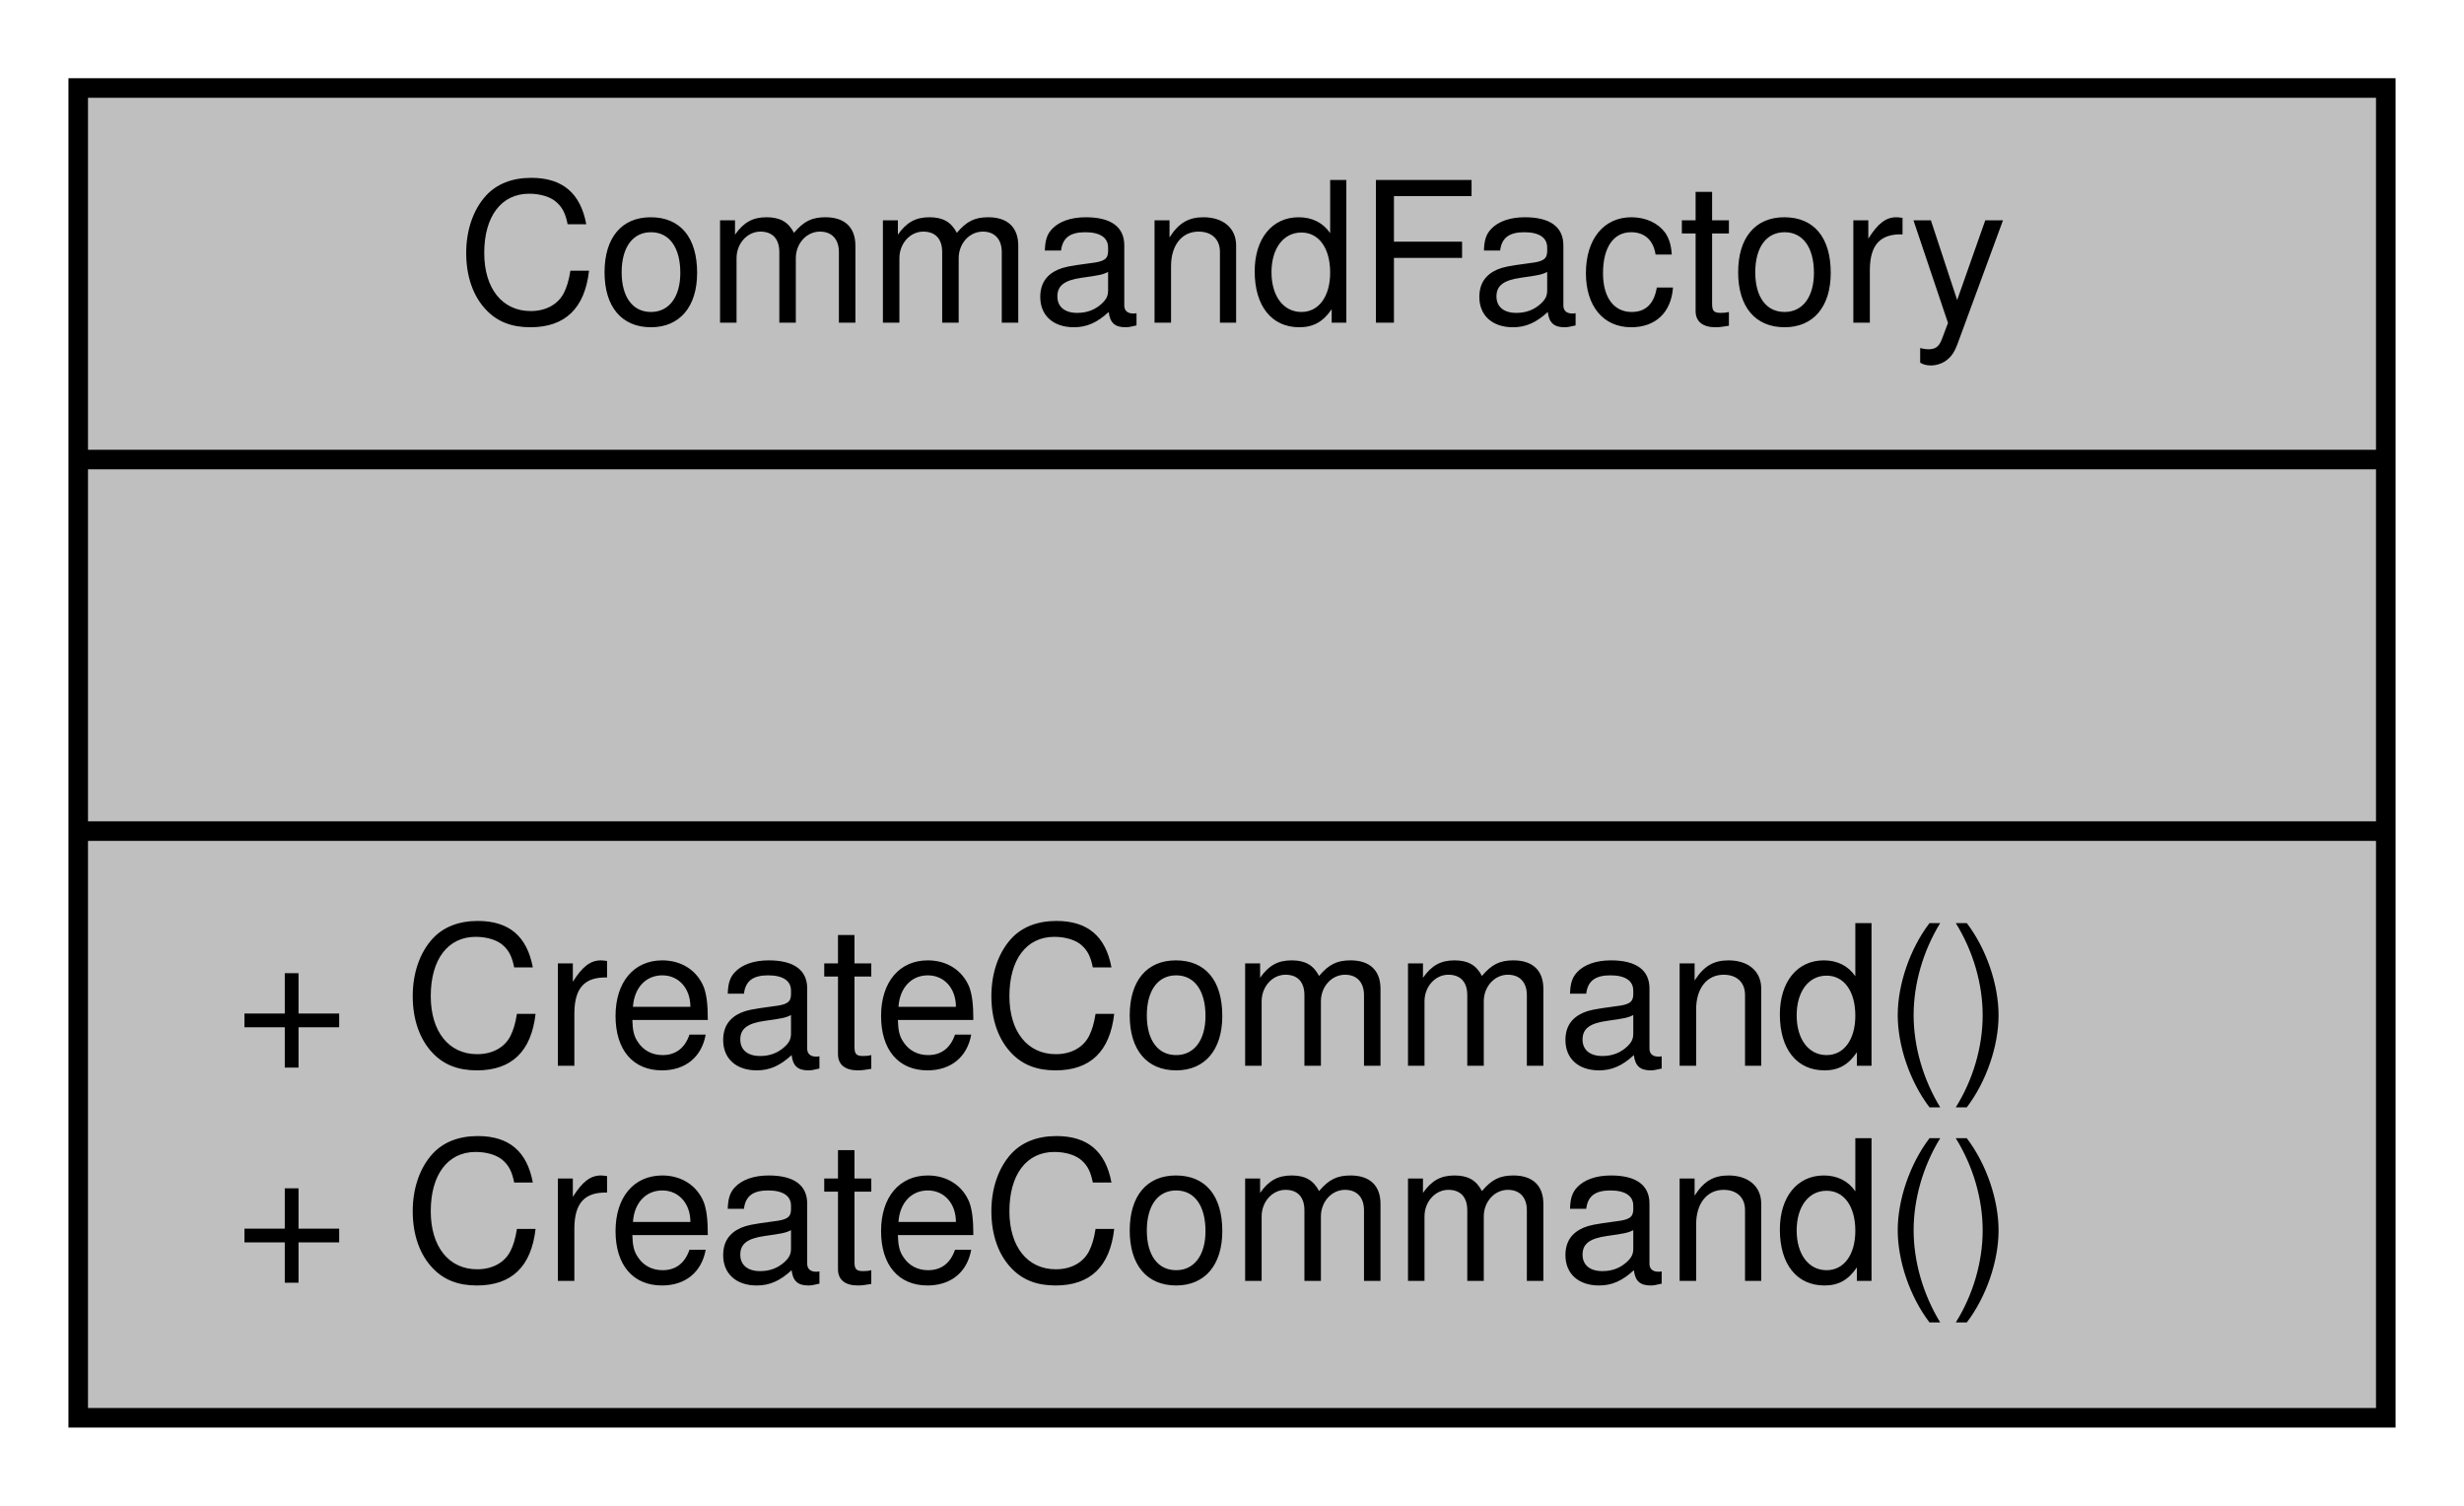
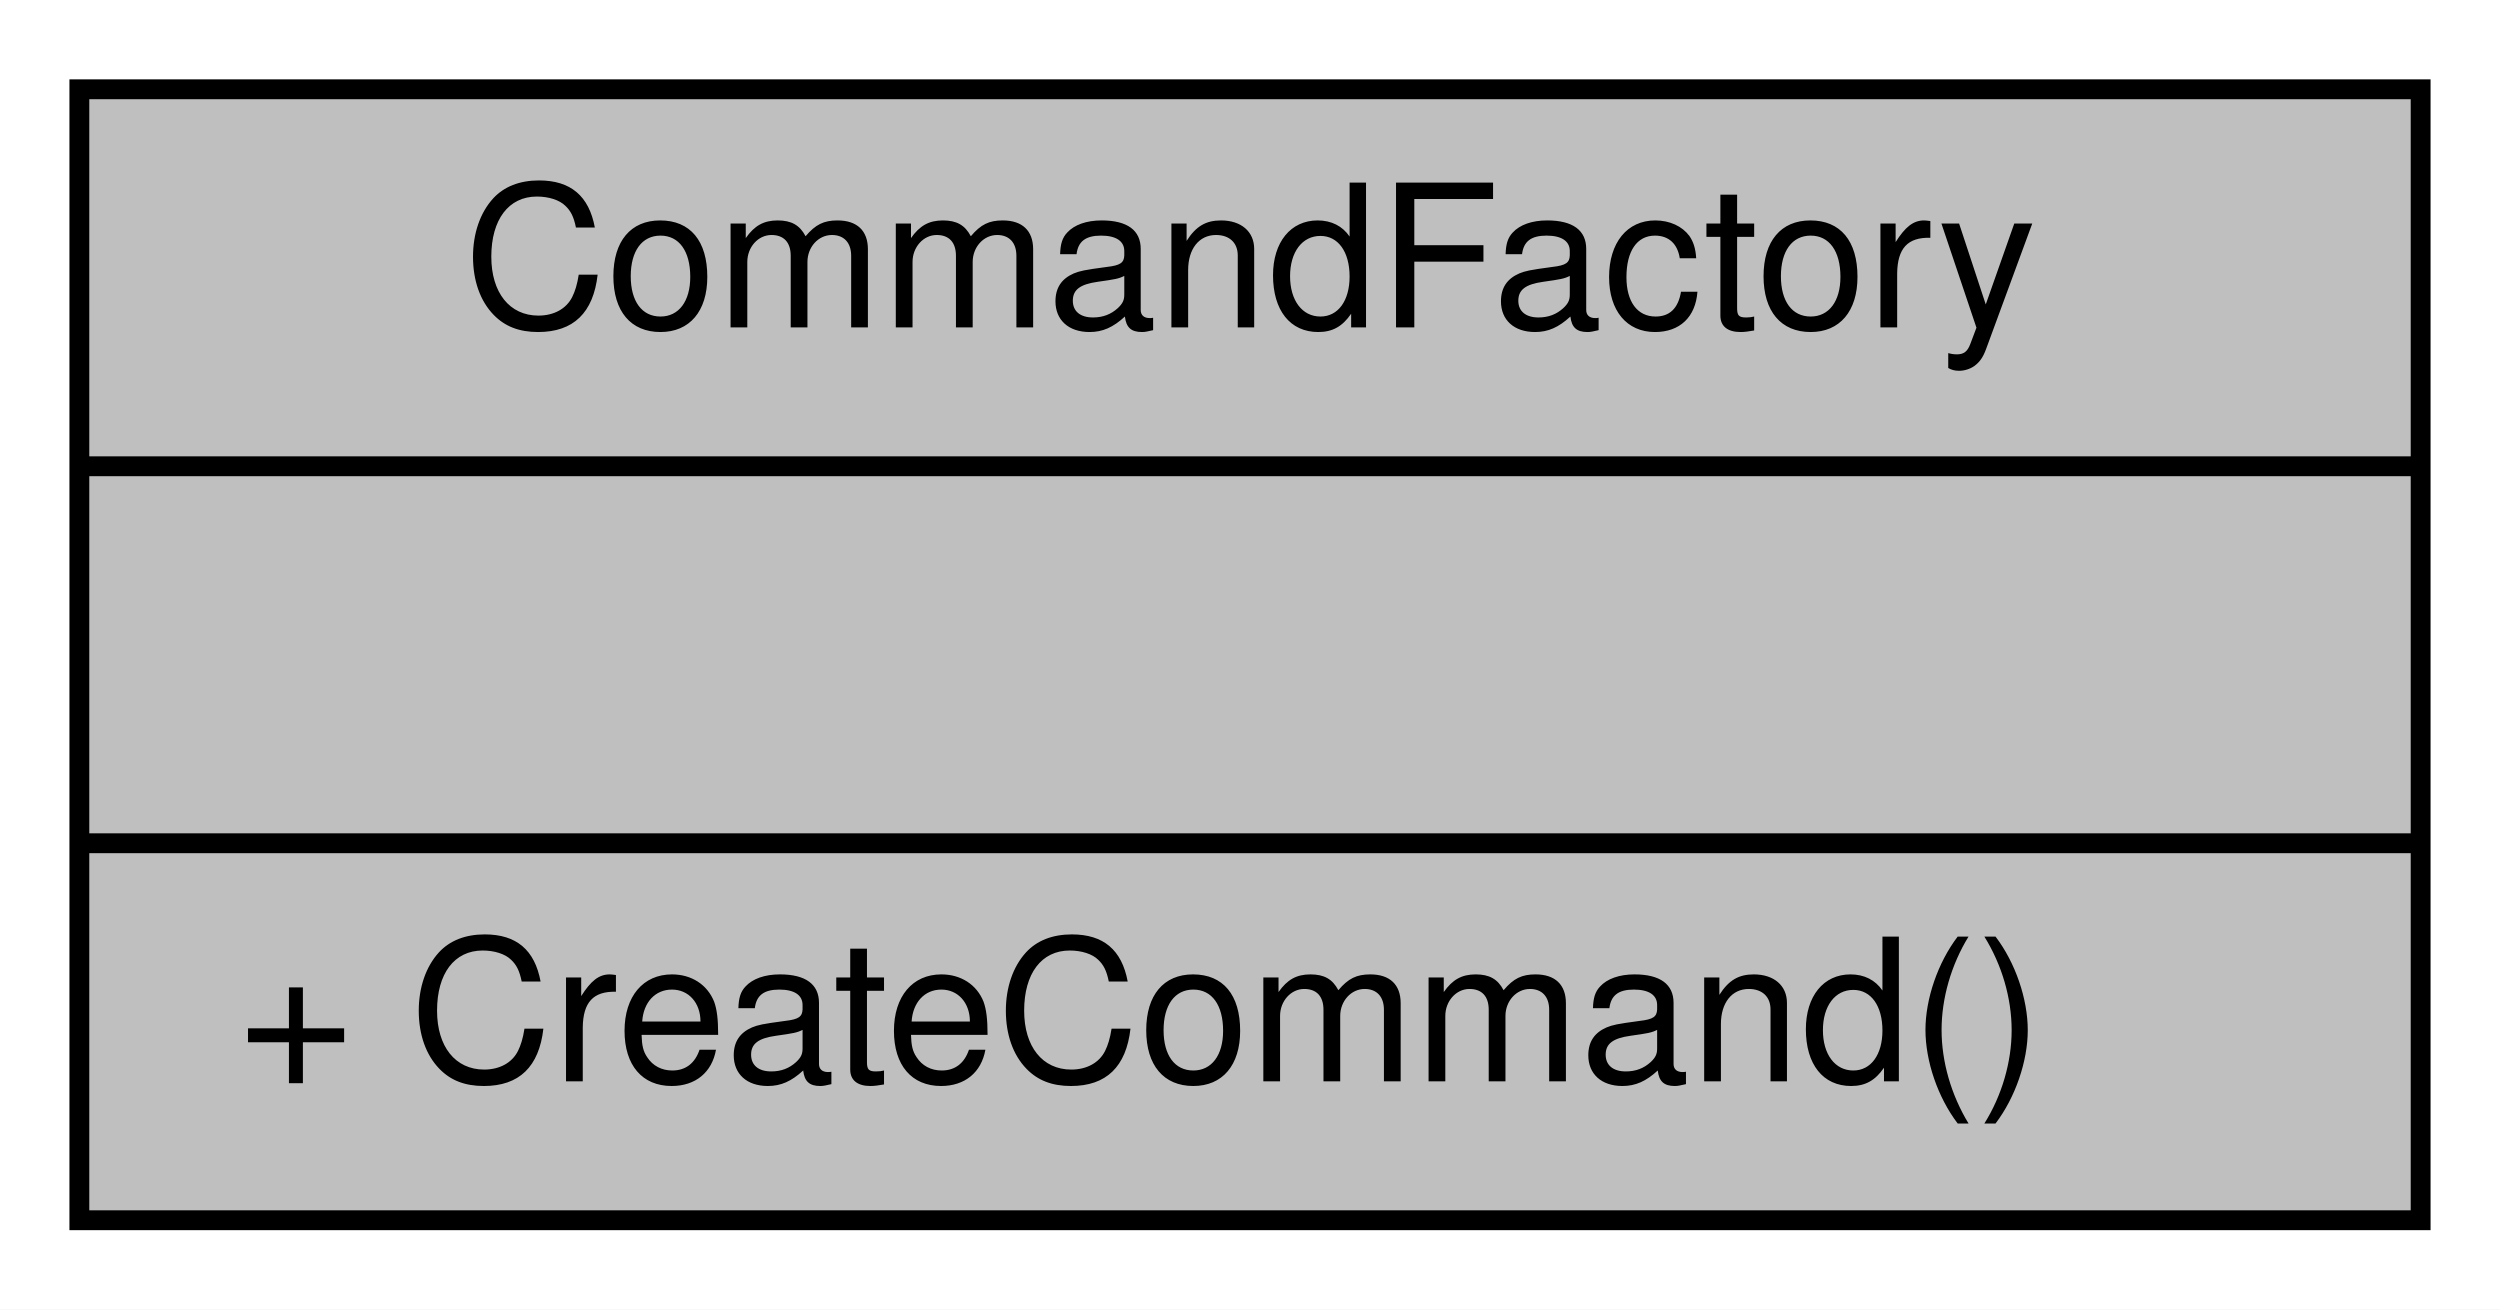
- <svg xmlns="http://www.w3.org/2000/svg" xmlns:xlink="http://www.w3.org/1999/xlink" width="126pt" height="77pt" viewBox="0.00 0.00 126.00 77.00">
-   <g id="graph0" class="graph" transform="scale(1 1) rotate(0) translate(4 73)">
-     <polygon fill="white" stroke="transparent" points="-4,4 -4,-73 122,-73 122,4 -4,4" />
+ <svg xmlns="http://www.w3.org/2000/svg" xmlns:xlink="http://www.w3.org/1999/xlink" width="126pt" height="66pt" viewBox="0.00 0.00 126.00 66.00">
+   <g id="graph0" class="graph" transform="scale(1 1) rotate(0) translate(4 62)">
+     <polygon fill="white" stroke="transparent" points="-4,4 -4,-62 122,-62 122,4 -4,4" />
    <g id="node1" class="node">
      <g id="a_node1">
-         <a xlink:title="CommandFactory class to create command objects based on runtime type and command type with optional p...">
-           <polygon fill="#bfbfbf" stroke="black" points="0,-0.5 0,-68.5 118,-68.5 118,-0.5 0,-0.5" />
-           <text text-anchor="middle" x="59" y="-56.5" font-family="Helvetica,sans-Serif" font-size="10.00">CommandFactory</text>
-           <polyline fill="none" stroke="black" points="0,-49.5 118,-49.5 " />
-           <text text-anchor="middle" x="59" y="-37.5" font-family="Helvetica,sans-Serif" font-size="10.00"> </text>
-           <polyline fill="none" stroke="black" points="0,-30.5 118,-30.5 " />
-           <text text-anchor="start" x="8" y="-18.5" font-family="Helvetica,sans-Serif" font-size="10.00">+ CreateCommand()</text>
+         <a xlink:title="CommandFactory class to create command objects based on the request structure.">
+           <polygon fill="#bfbfbf" stroke="black" points="0,-0.5 0,-57.5 118,-57.5 118,-0.5 0,-0.5" />
+           <text text-anchor="middle" x="59" y="-45.5" font-family="Helvetica,sans-Serif" font-size="10.00">CommandFactory</text>
+           <polyline fill="none" stroke="black" points="0,-38.5 118,-38.5 " />
+           <text text-anchor="middle" x="59" y="-26.5" font-family="Helvetica,sans-Serif" font-size="10.00"> </text>
+           <polyline fill="none" stroke="black" points="0,-19.5 118,-19.5 " />
          <text text-anchor="start" x="8" y="-7.5" font-family="Helvetica,sans-Serif" font-size="10.00">+ CreateCommand()</text>
        </a>
      </g>
    </g>
  </g>
</svg>
